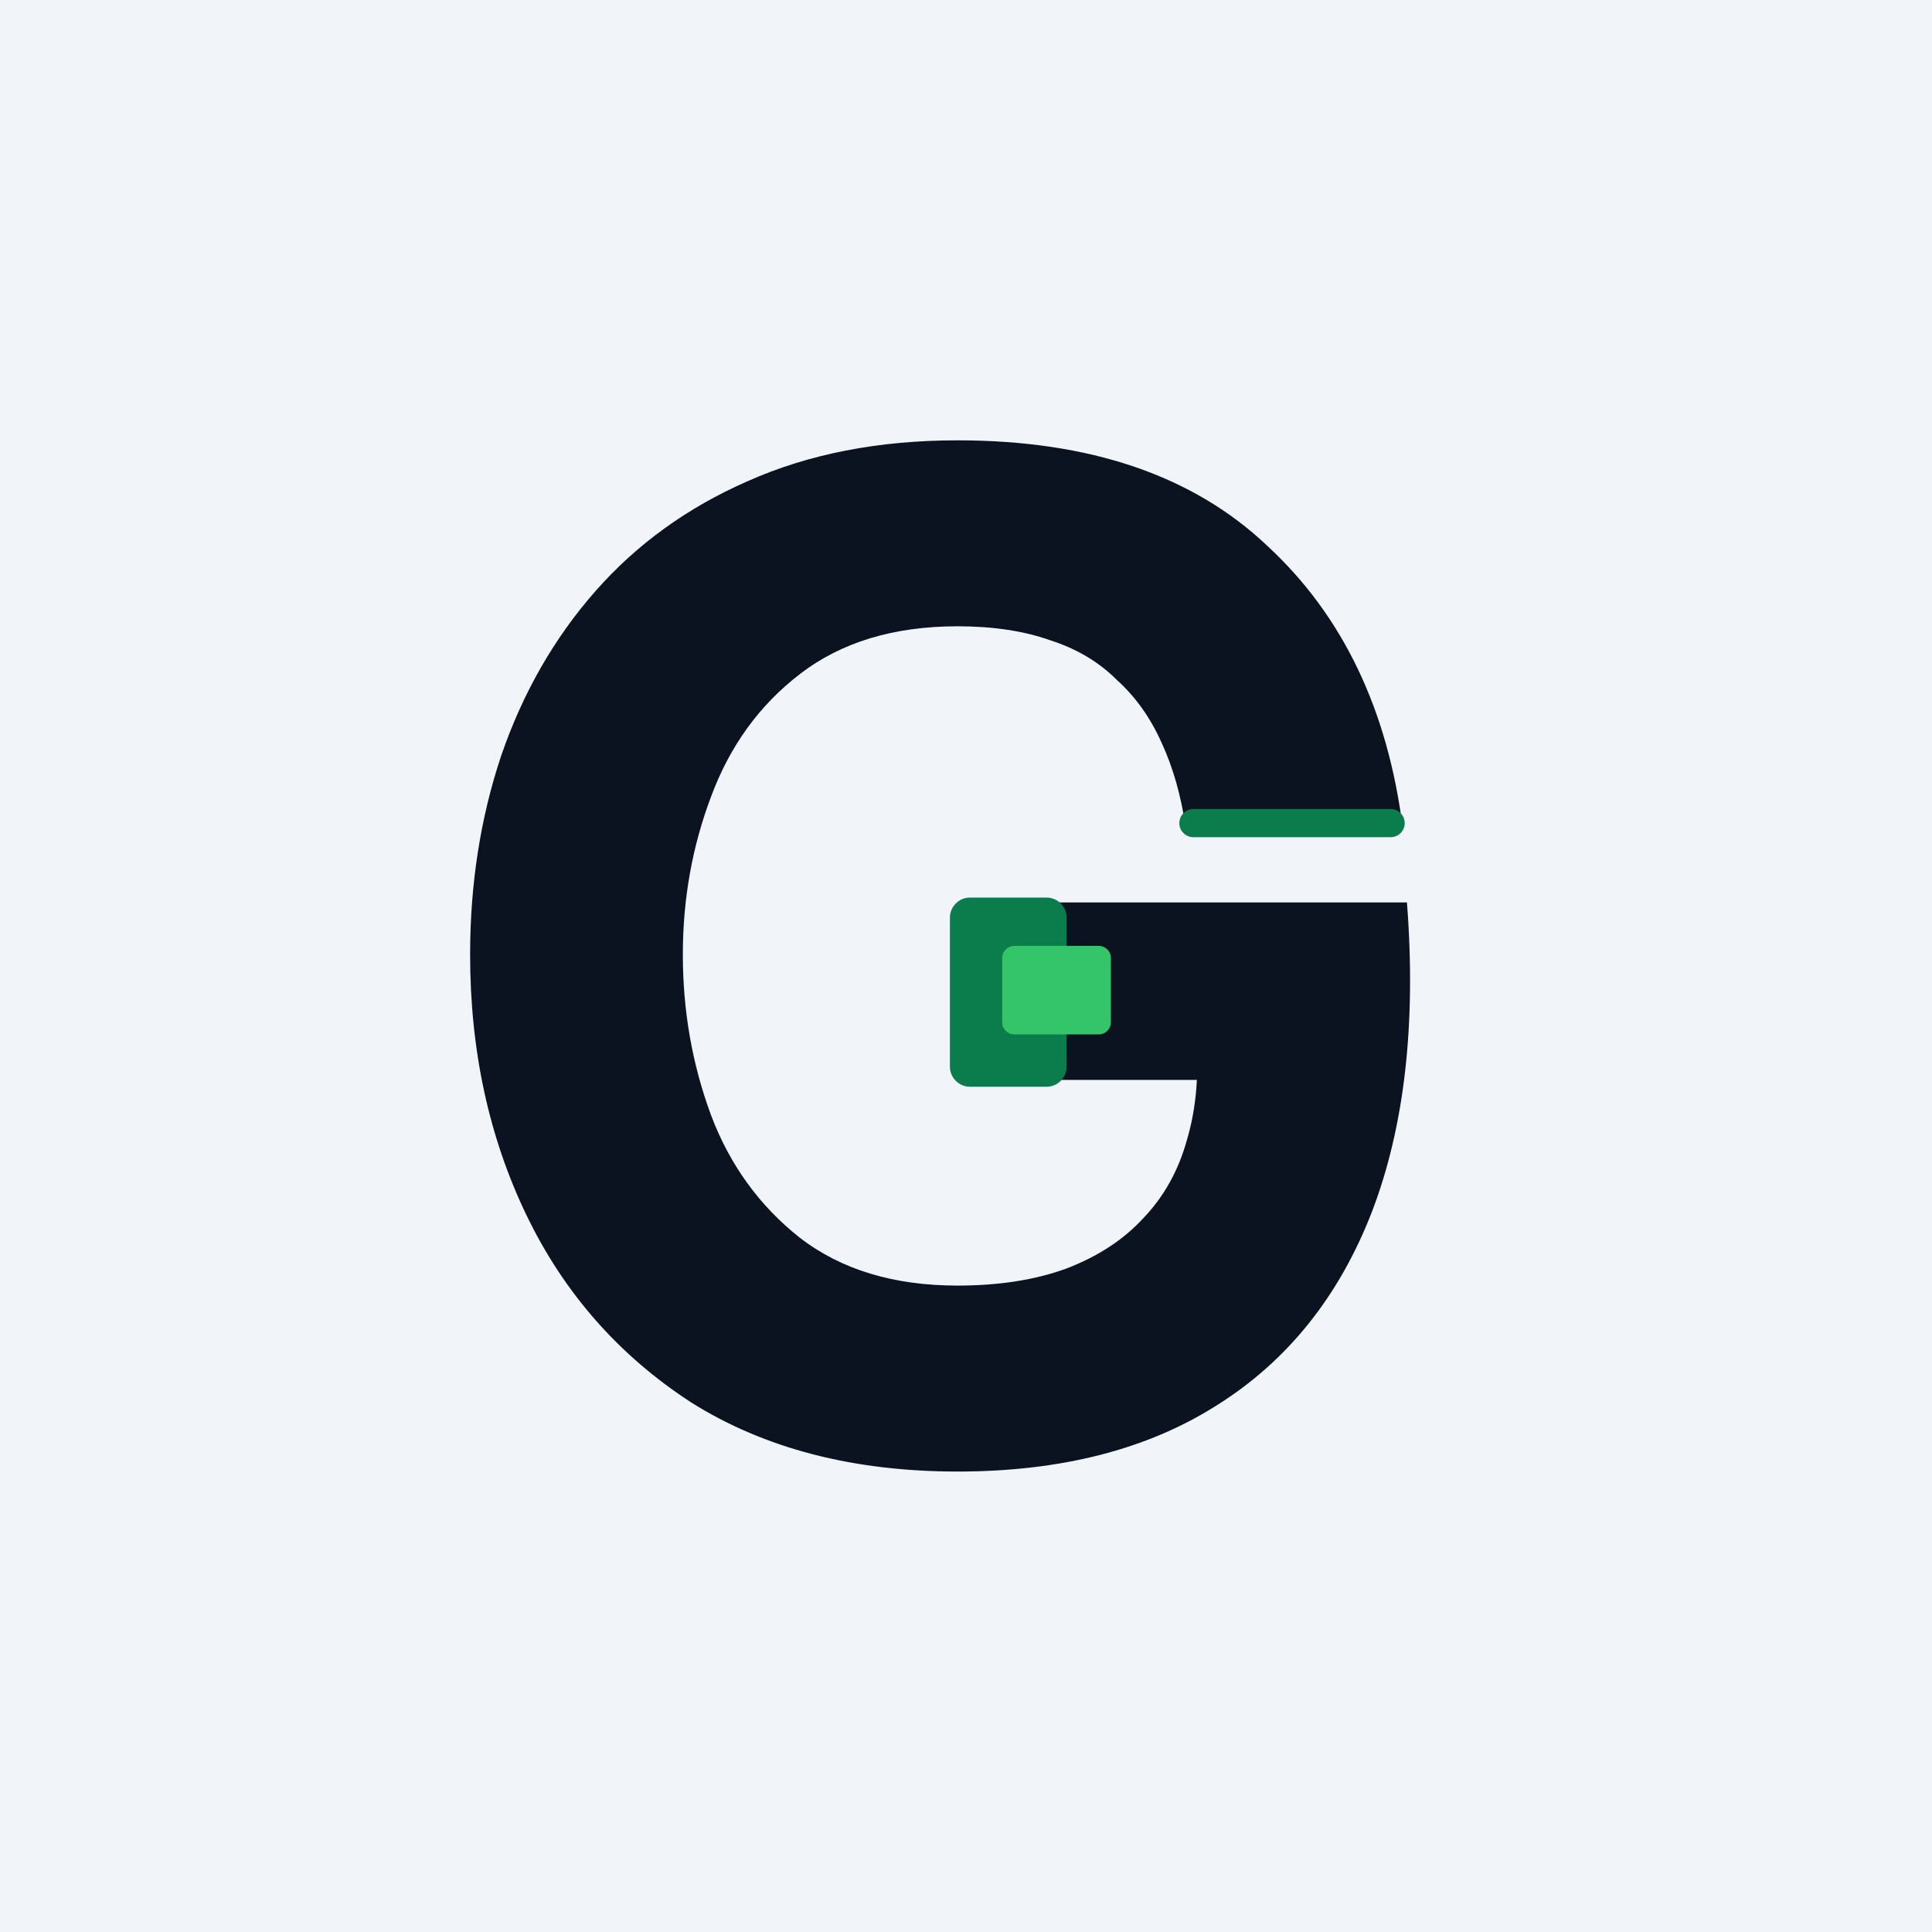
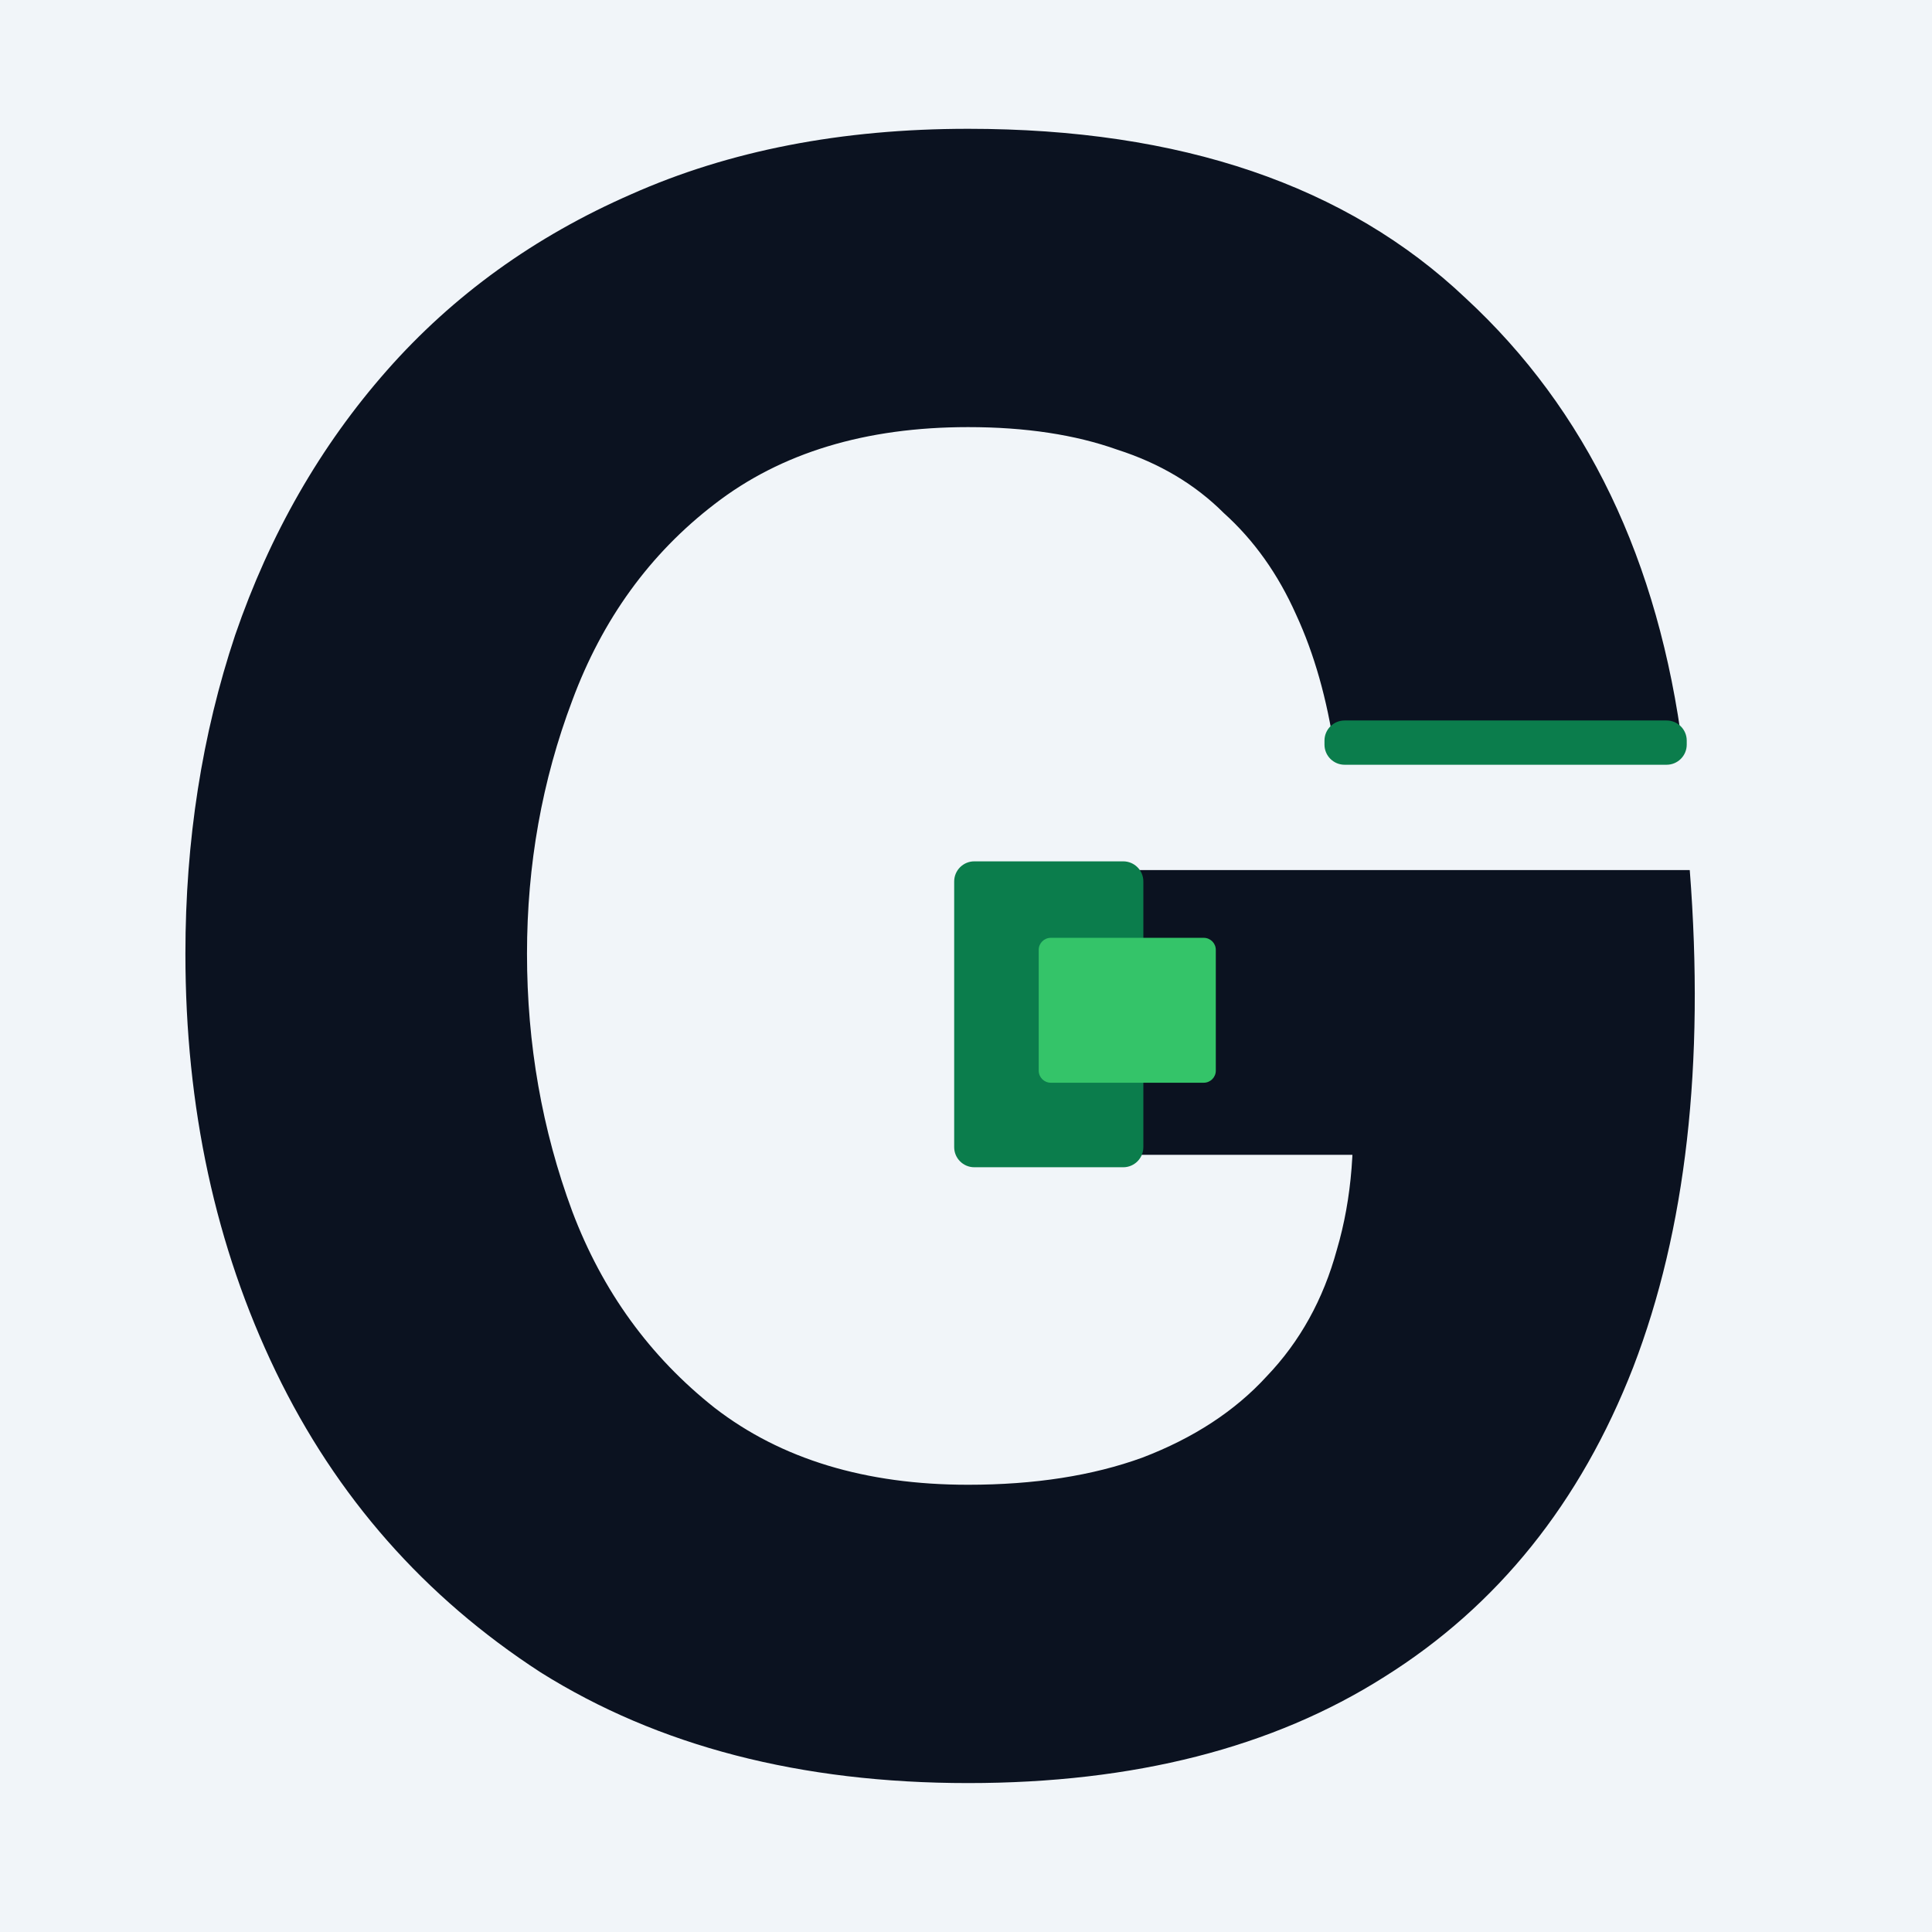
<svg xmlns="http://www.w3.org/2000/svg" width="480" height="480" viewBox="0 0 480 480" fill="none">
  <rect width="480" height="480" fill="#F1F5F9" />
-   <path d="M237.9 365.6C212 365.6 189.95 359.883 171.75 348.45C153.783 336.783 140.133 321.267 130.8 301.9C121.467 282.533 116.8 260.95 116.8 237.15C116.8 219.65 119.367 203.2 124.5 187.8C129.867 172.167 137.683 158.517 147.95 146.85C158.217 135.183 170.817 126.083 185.75 119.55C200.917 112.783 218.3 109.4 237.9 109.4C270.8 109.4 296.467 118.15 314.9 135.65C333.567 152.917 344.767 176.25 348.5 205.65H294.6C293.433 197.717 291.45 190.717 288.65 184.65C285.85 178.35 282.117 173.1 277.45 168.9C273.017 164.467 267.533 161.2 261 159.1C254.467 156.767 246.767 155.6 237.9 155.6C222.033 155.6 208.967 159.567 198.7 167.5C188.667 175.2 181.317 185.35 176.65 197.95C171.983 210.317 169.65 223.383 169.65 237.15C169.65 251.15 171.983 264.45 176.65 277.05C181.317 289.417 188.667 299.567 198.7 307.5C208.967 315.433 222.033 319.4 237.9 319.4C248.167 319.4 257.15 318 264.85 315.2C272.783 312.167 279.2 307.967 284.1 302.6C289.233 297.233 292.85 290.7 294.95 283C297.283 275.067 297.983 266.2 297.05 256.4L313.15 268.3H237.9V224.2H349.55C351.883 254.3 348.967 279.967 340.8 301.2C332.633 322.2 319.8 338.183 302.3 349.15C285.033 360.117 263.567 365.6 237.9 365.6Z" fill="#0B1220" />
-   <rect x="236" y="223" width="29" height="47" rx="5" fill="#0B7D4C" />
-   <rect x="293" y="201" width="56" height="7" rx="3.5" fill="#0B7D4C" />
-   <path d="M249 238C249 236.343 250.343 235 252 235H273C274.657 235 276 236.343 276 238V254C276 255.657 274.657 257 273 257H252C250.343 257 249 255.657 249 254V238Z" fill="#34C469" />
+   <path d="M240.527 443C198.937 443 163.529 433.829 134.303 415.488C105.452 396.772 83.533 371.88 68.545 340.811C53.558 309.743 46.064 275.119 46.064 236.939C46.064 208.865 50.185 182.475 58.429 157.77C67.046 132.691 79.599 110.794 96.085 92.078C112.571 73.362 132.804 58.764 156.784 48.283C181.139 37.428 209.053 32 240.527 32C293.358 32 334.573 46.037 364.174 74.111C394.149 101.81 412.134 139.242 418.129 186.406H331.576C329.703 173.679 326.518 162.449 322.021 152.717C317.525 142.611 311.53 134.189 304.036 127.451C296.917 120.339 288.112 115.098 277.621 111.73C267.13 107.986 254.765 106.115 240.527 106.115C215.048 106.115 194.066 112.478 177.579 125.205C161.468 137.557 149.665 153.84 142.171 174.053C134.678 193.892 130.931 214.854 130.931 236.939C130.931 259.398 134.678 280.734 142.171 300.947C149.665 320.785 161.468 337.068 177.579 349.795C194.066 362.522 215.048 368.885 240.527 368.885C257.013 368.885 271.439 366.639 283.803 362.148C296.543 357.281 306.847 350.544 314.715 341.934C322.958 333.325 328.766 322.844 332.138 310.492C335.885 297.765 337.009 283.541 335.51 267.82L361.364 286.91H240.527V216.164H419.815C423.562 264.451 418.878 305.626 405.764 339.688C392.65 373.377 372.042 399.018 343.941 416.611C316.214 434.204 281.743 443 240.527 443Z" fill="#0B1220" />
+   <rect x="237.064" y="214" width="47" height="76" rx="5" fill="#0B7D4C" />
+   <rect x="329.064" y="179" width="90" height="11" rx="5" fill="#0B7D4C" />
+   <path d="M258.064 236C258.064 234.343 259.407 233 261.064 233H299.064C300.721 233 302.064 234.343 302.064 236V266C302.064 267.657 300.721 269 299.064 269H261.064C259.407 269 258.064 267.657 258.064 266V236Z" fill="#34C469" />
</svg>
